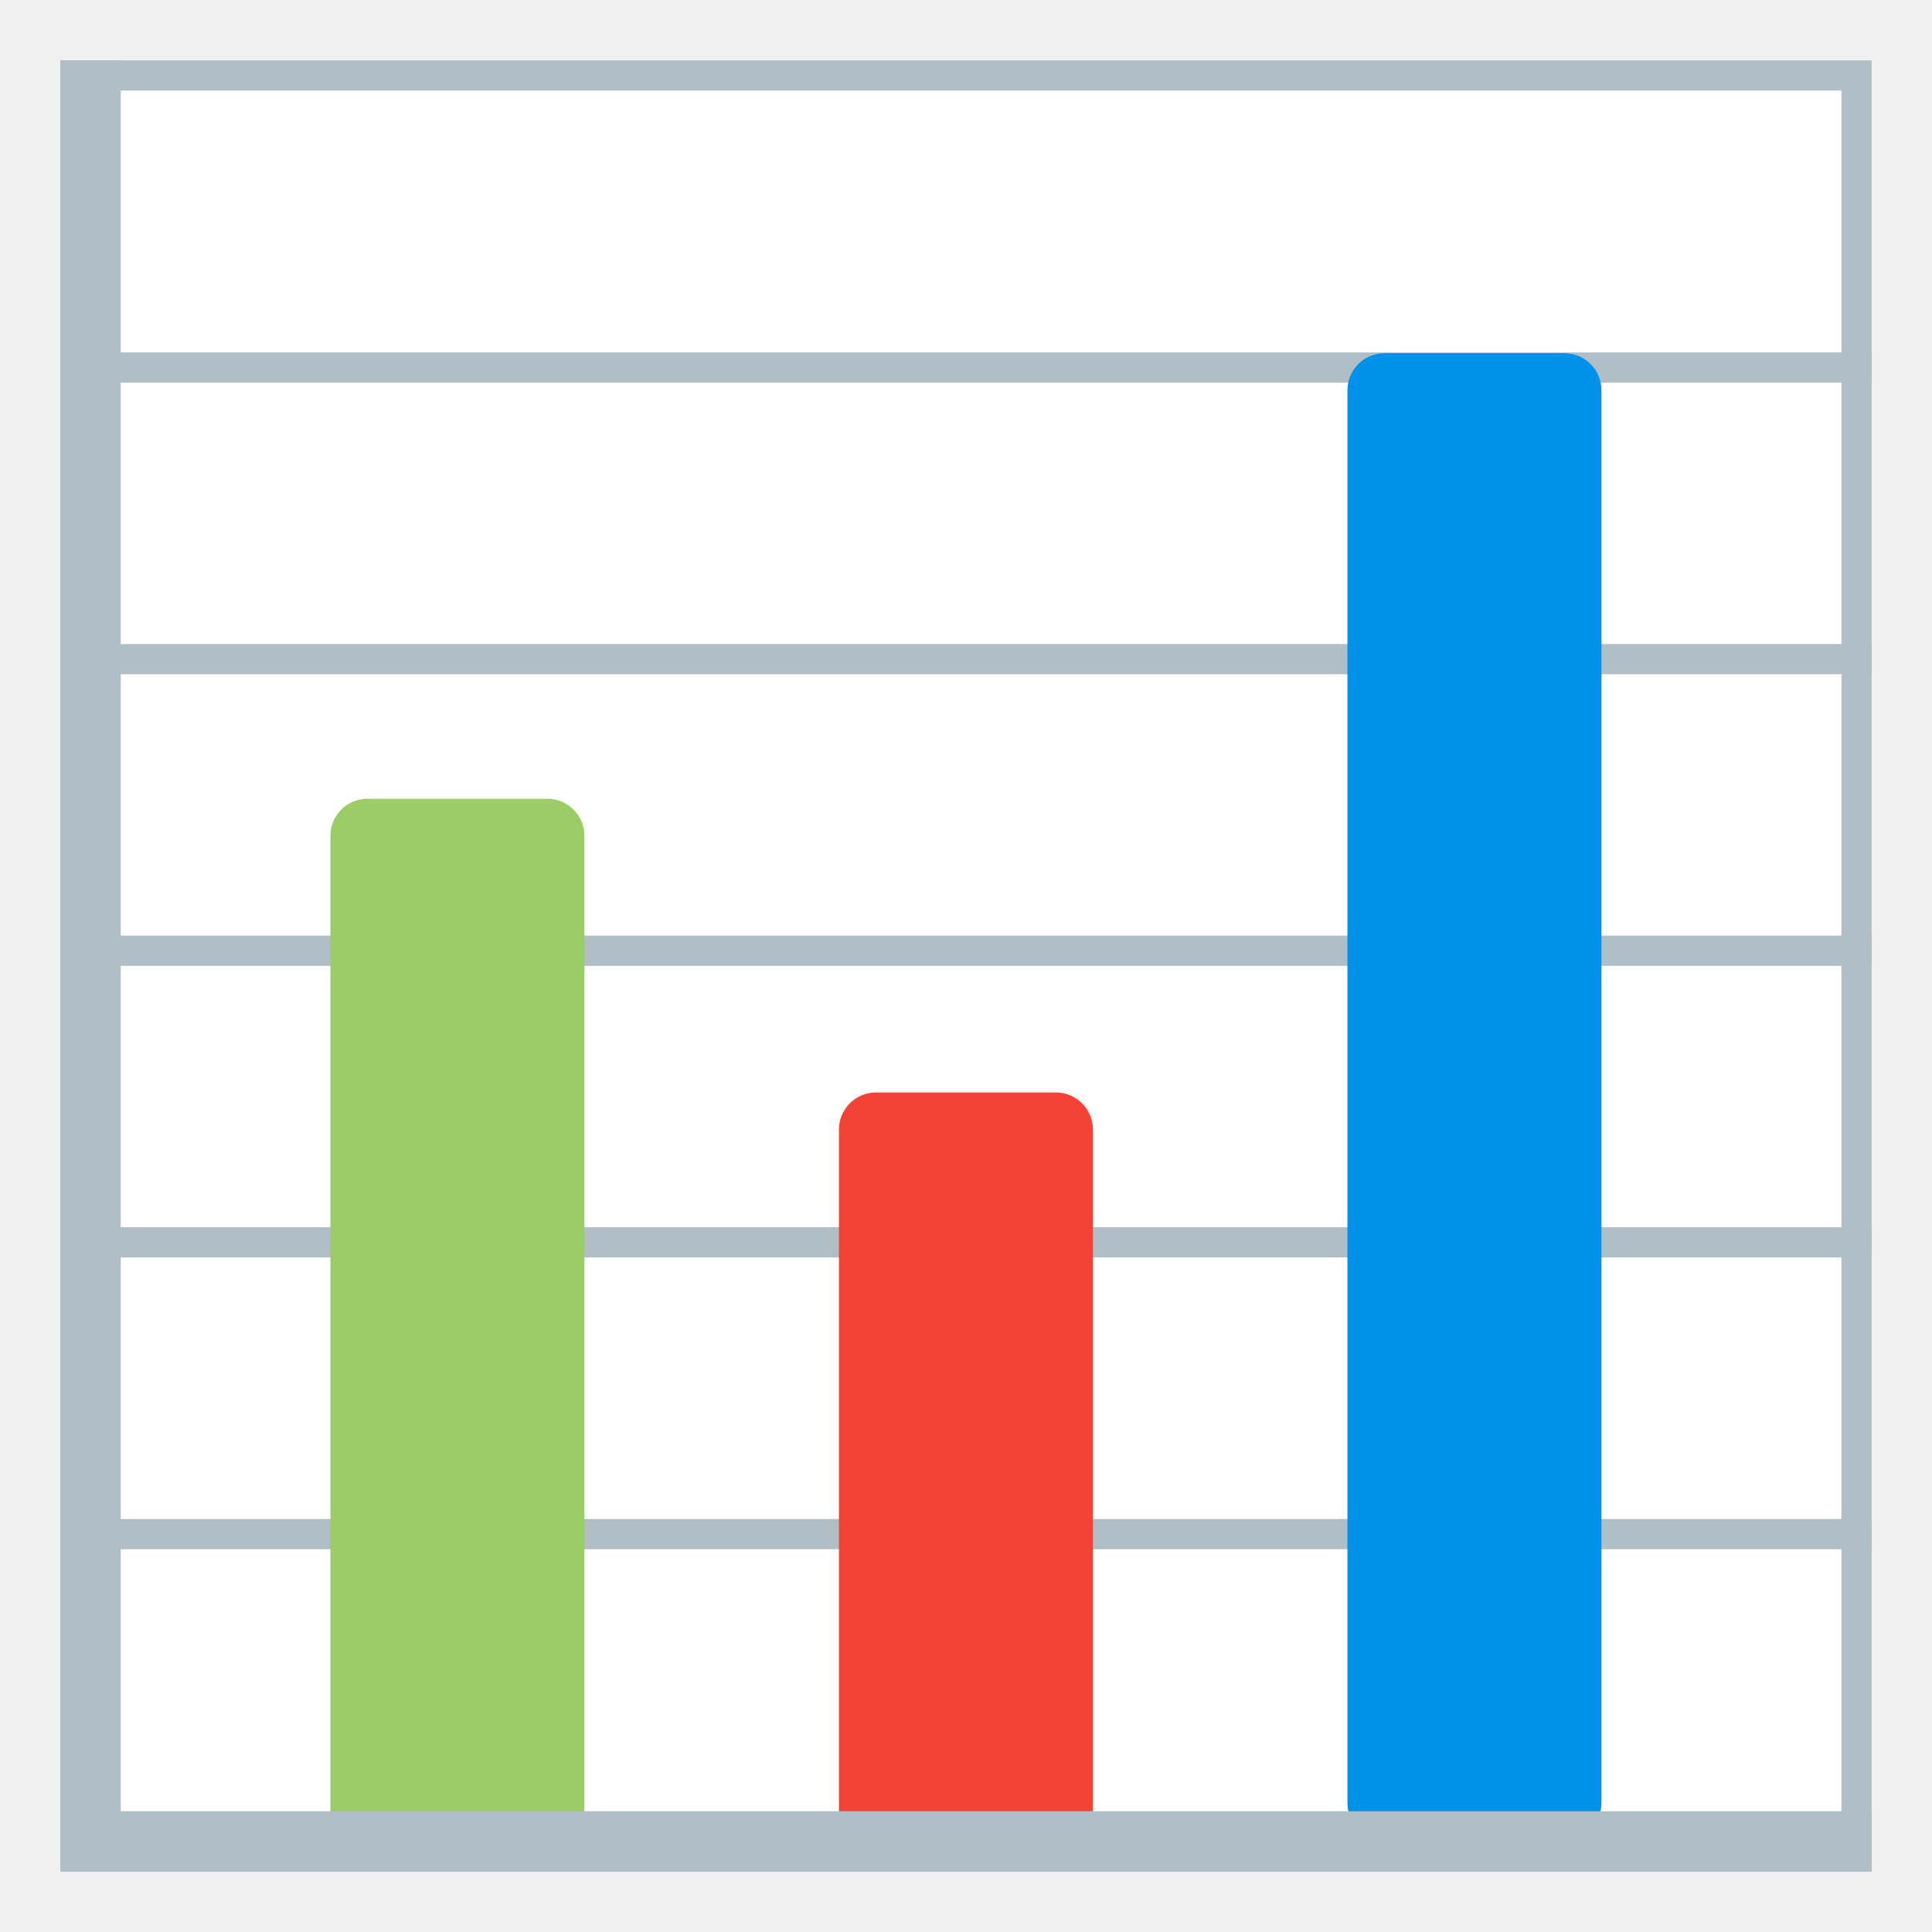
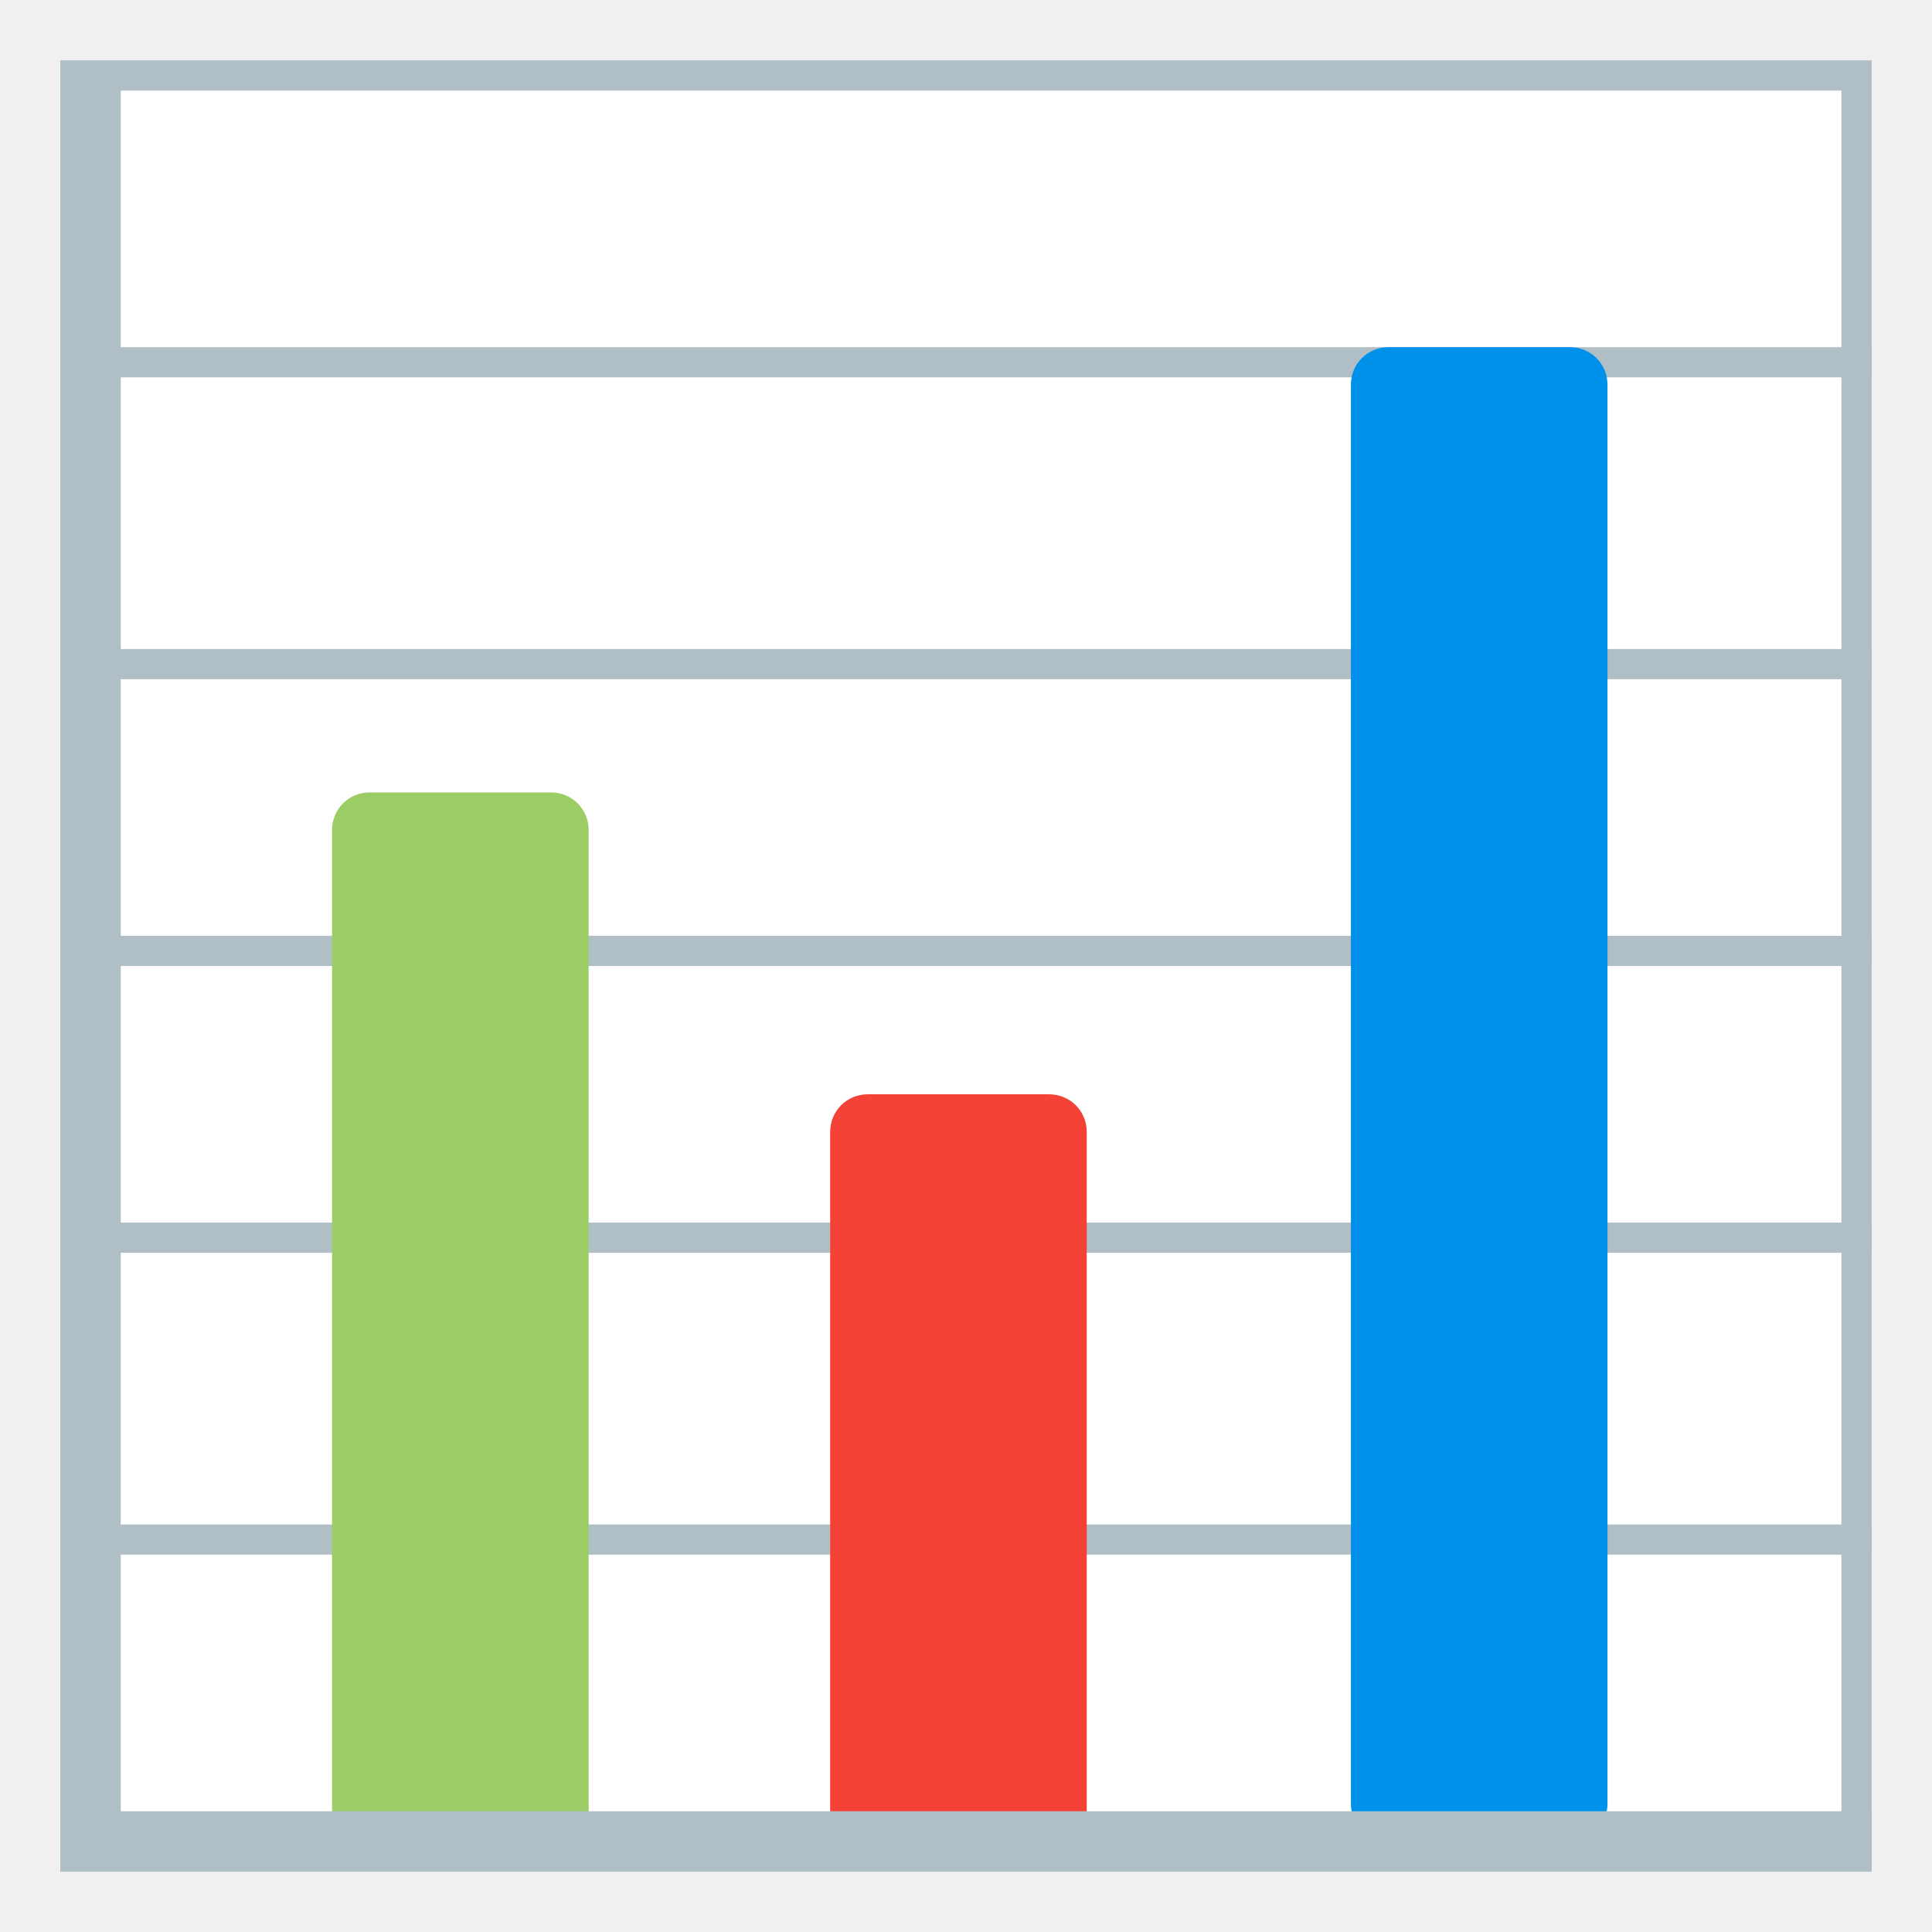
- <svg xmlns="http://www.w3.org/2000/svg" width="800px" height="800px" viewBox="0 0 128 128" aria-hidden="true" role="img" class="iconify iconify--noto" preserveAspectRatio="xMidYMid meet">
-   <path fill="#ffffff" d="M4 4h120v120H4z">
- 
- </path>
-   <g fill="none" stroke="#b0bec5" stroke-width="2" stroke-miterlimit="10">
-     <path d="M124 24.35H5.57">
- 
- </path>
-     <path d="M124 43.67H5.47">
- 
- </path>
-     <path d="M124 62.99H5.36">
- 
- </path>
-     <path d="M124 82.31H5.26">
- 
- </path>
-     <path d="M124 101.64H5.15">
- 
- </path>
+ <svg xmlns="http://www.w3.org/2000/svg" class="iconify iconify--noto" width="800px" height="800px" aria-hidden="true" role="img" version="1.1" viewBox="0 0 128 128">
+   <path d="M4 4h120v120H4z" fill="#fff" />
+   <g fill="none" stroke="#b0bec5" stroke-miterlimit="10" stroke-width="2">
+     <path d="m124 24h-118" />
+     <path d="m124 44h-119" />
+     <path d="m124 63h-119" />
+     <path d="m124 82h-119" />
+     <path d="m124 102h-119" />
  </g>
-   <path d="M38.72 121.91H21.89V55.38c0-1.36 1.1-2.46 2.46-2.46h11.91c1.36 0 2.46 1.1 2.46 2.46v66.53z" fill="#9ccc65">
- 
- </path>
-   <path d="M72.42 121.91H55.58V74.84c0-1.36 1.1-2.46 2.46-2.46h11.91c1.36 0 2.46 1.1 2.46 2.46v47.07z" fill="#f44336">
- 
- </path>
-   <path d="M103.64 121.91H91.73c-1.36 0-2.46-1.1-2.46-2.46V25.86c0-1.36 1.1-2.46 2.46-2.46h11.91c1.36 0 2.46 1.1 2.46 2.46v93.59c0 1.36-1.1 2.46-2.46 2.46z" fill="#0091ea">
- 
- </path>
-   <path fill="#b0bec5" d="M124 120H8V4H4v120h120z">
- 
- </path>
-   <path d="M122 6v116H6V6h116m2-2H4v120h120V4z" fill="#b0bec5">
- 
- </path>
+   <path d="m39 122h-17v-67c0-1.4 1.1-2.5 2.5-2.5h12c1.4 0 2.5 1.1 2.5 2.5v67z" fill="#9ccc65" />
+   <path d="m72 122h-17v-47c0-1.4 1.1-2.5 2.5-2.5h12c1.4 0 2.5 1.1 2.5 2.5v47z" fill="#f44336" />
+   <path d="m104 122h-12c-1.4 0-2.5-1.1-2.5-2.5v-94c0-1.4 1.1-2.5 2.5-2.5h12c1.4 0 2.5 1.1 2.5 2.5v94c0 1.4-1.1 2.5-2.5 2.5z" fill="#0091ea" />
+   <path d="M124 120H8V4H4v120h120z" fill="#b0bec5" />
+   <path d="M122 6v116H6V6h116m2-2H4v120h120V4z" fill="#b0bec5" />
</svg>
